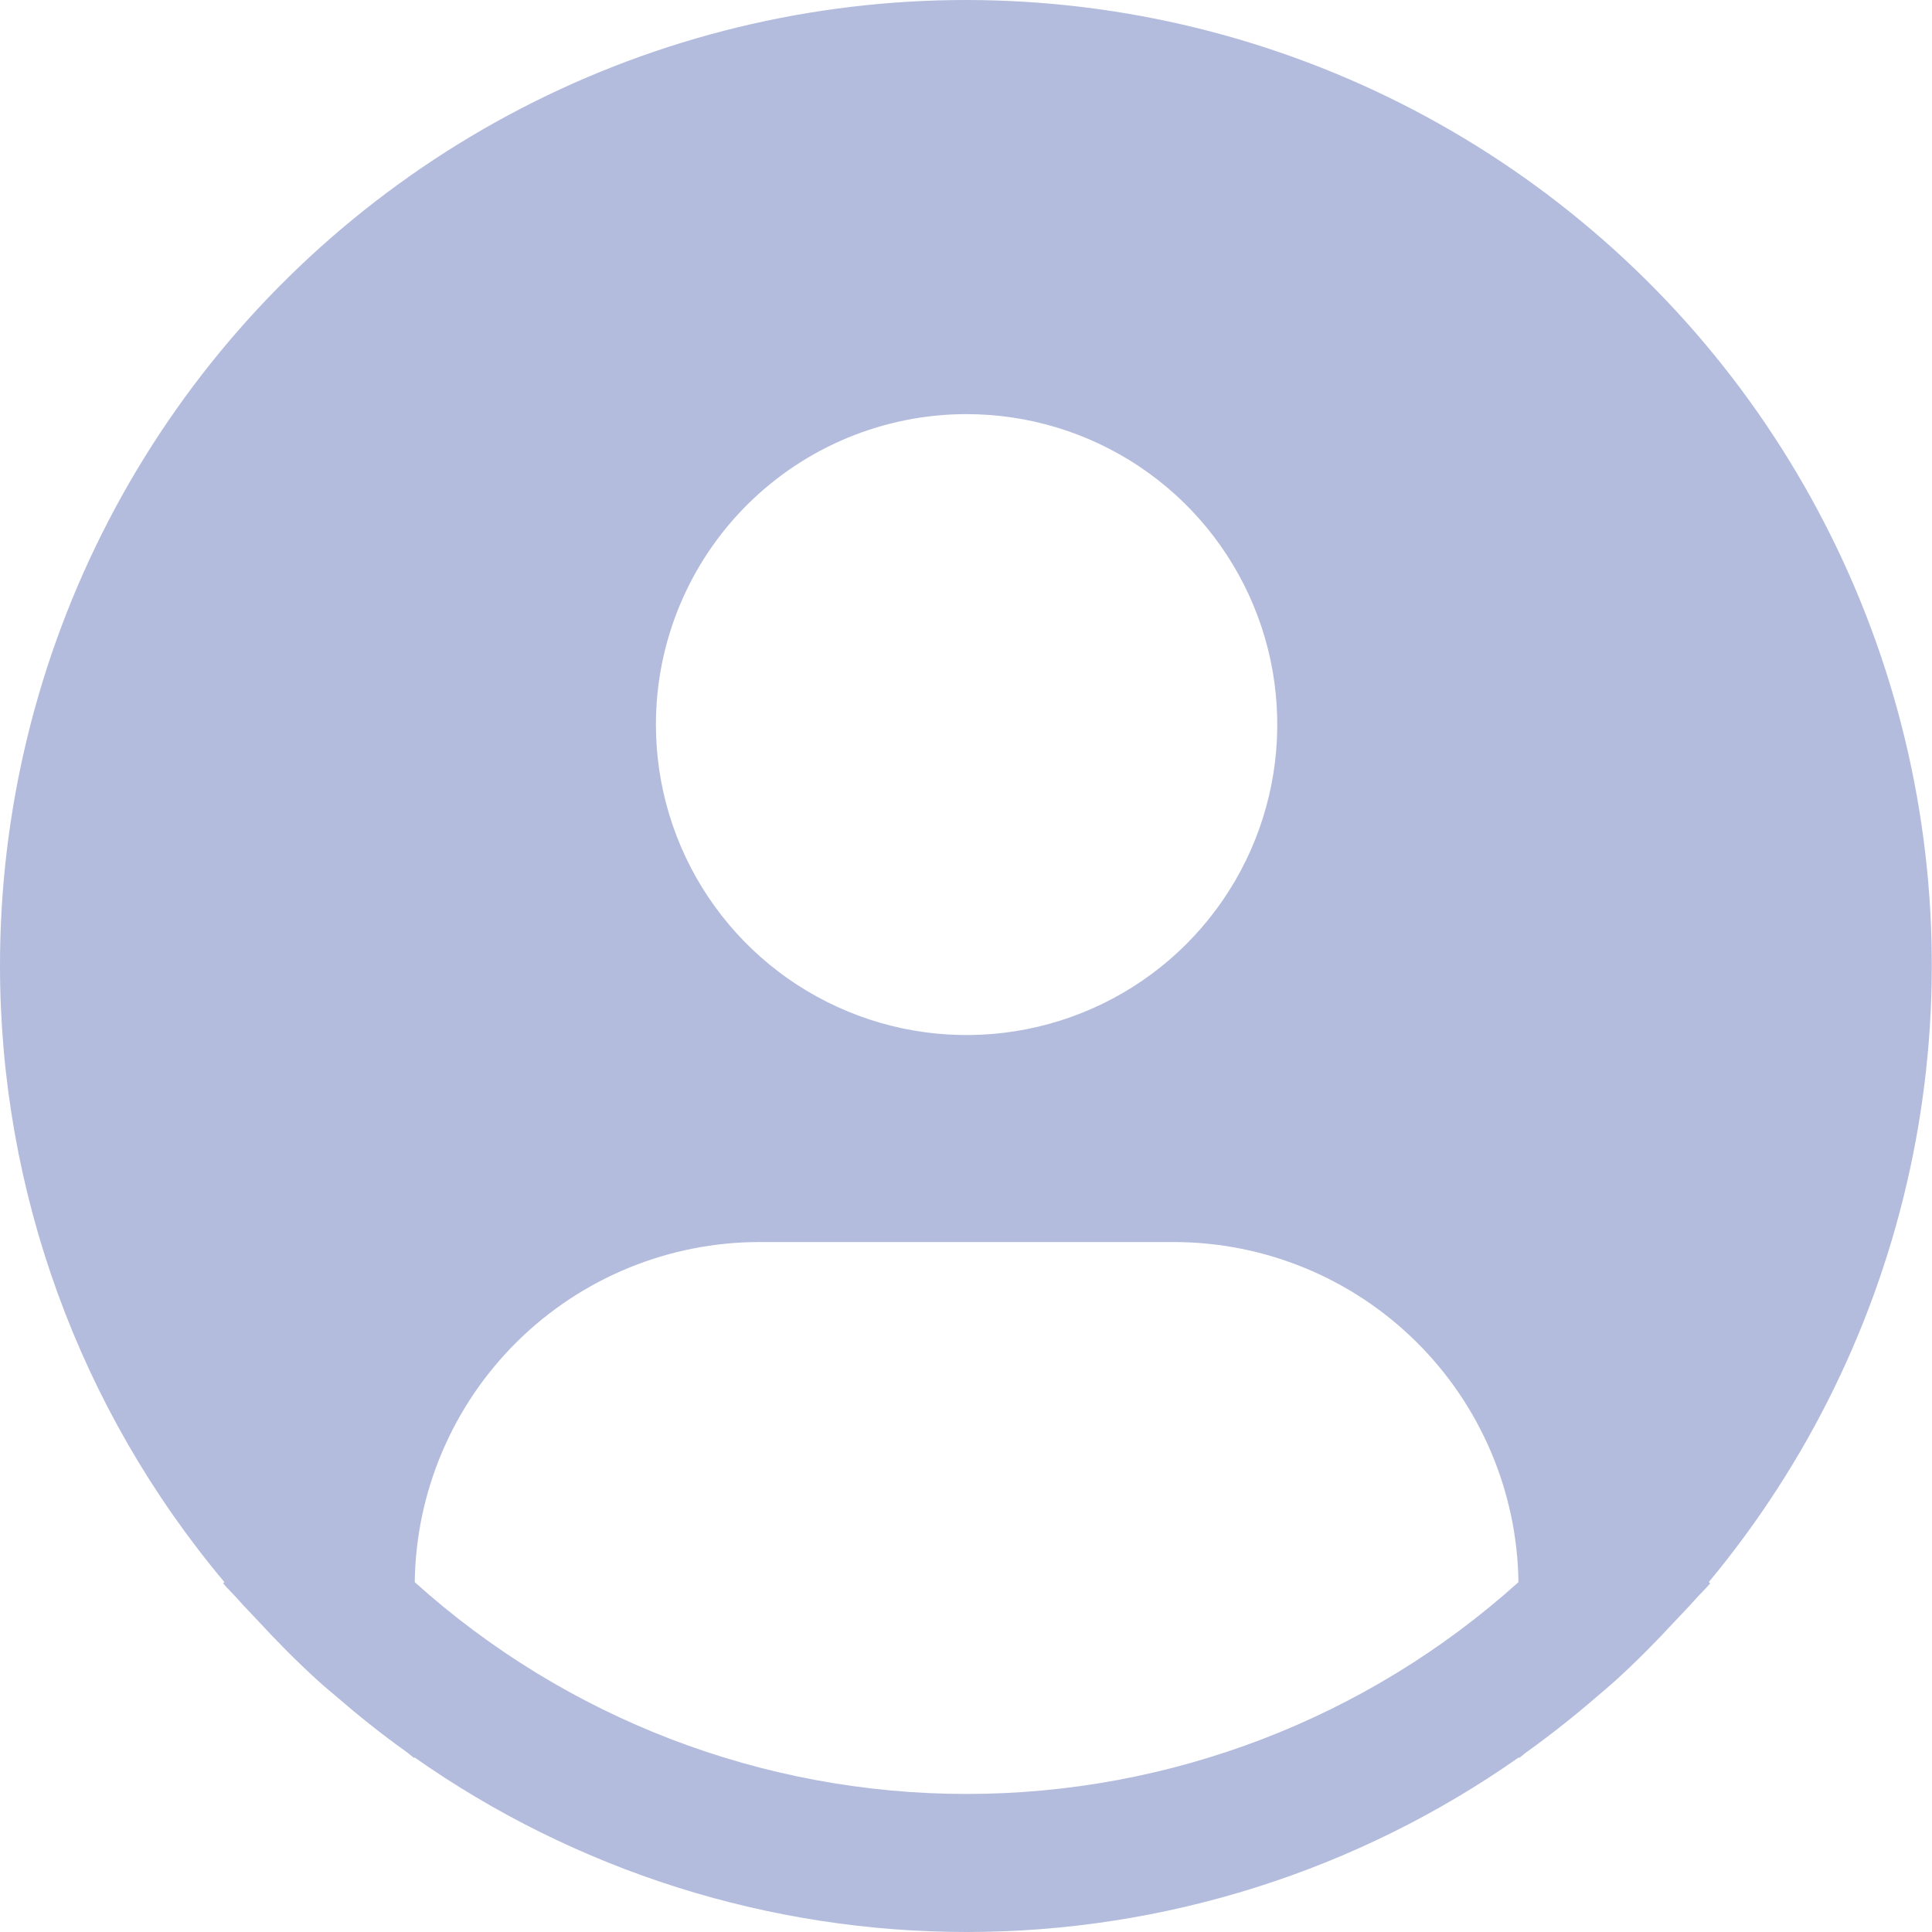
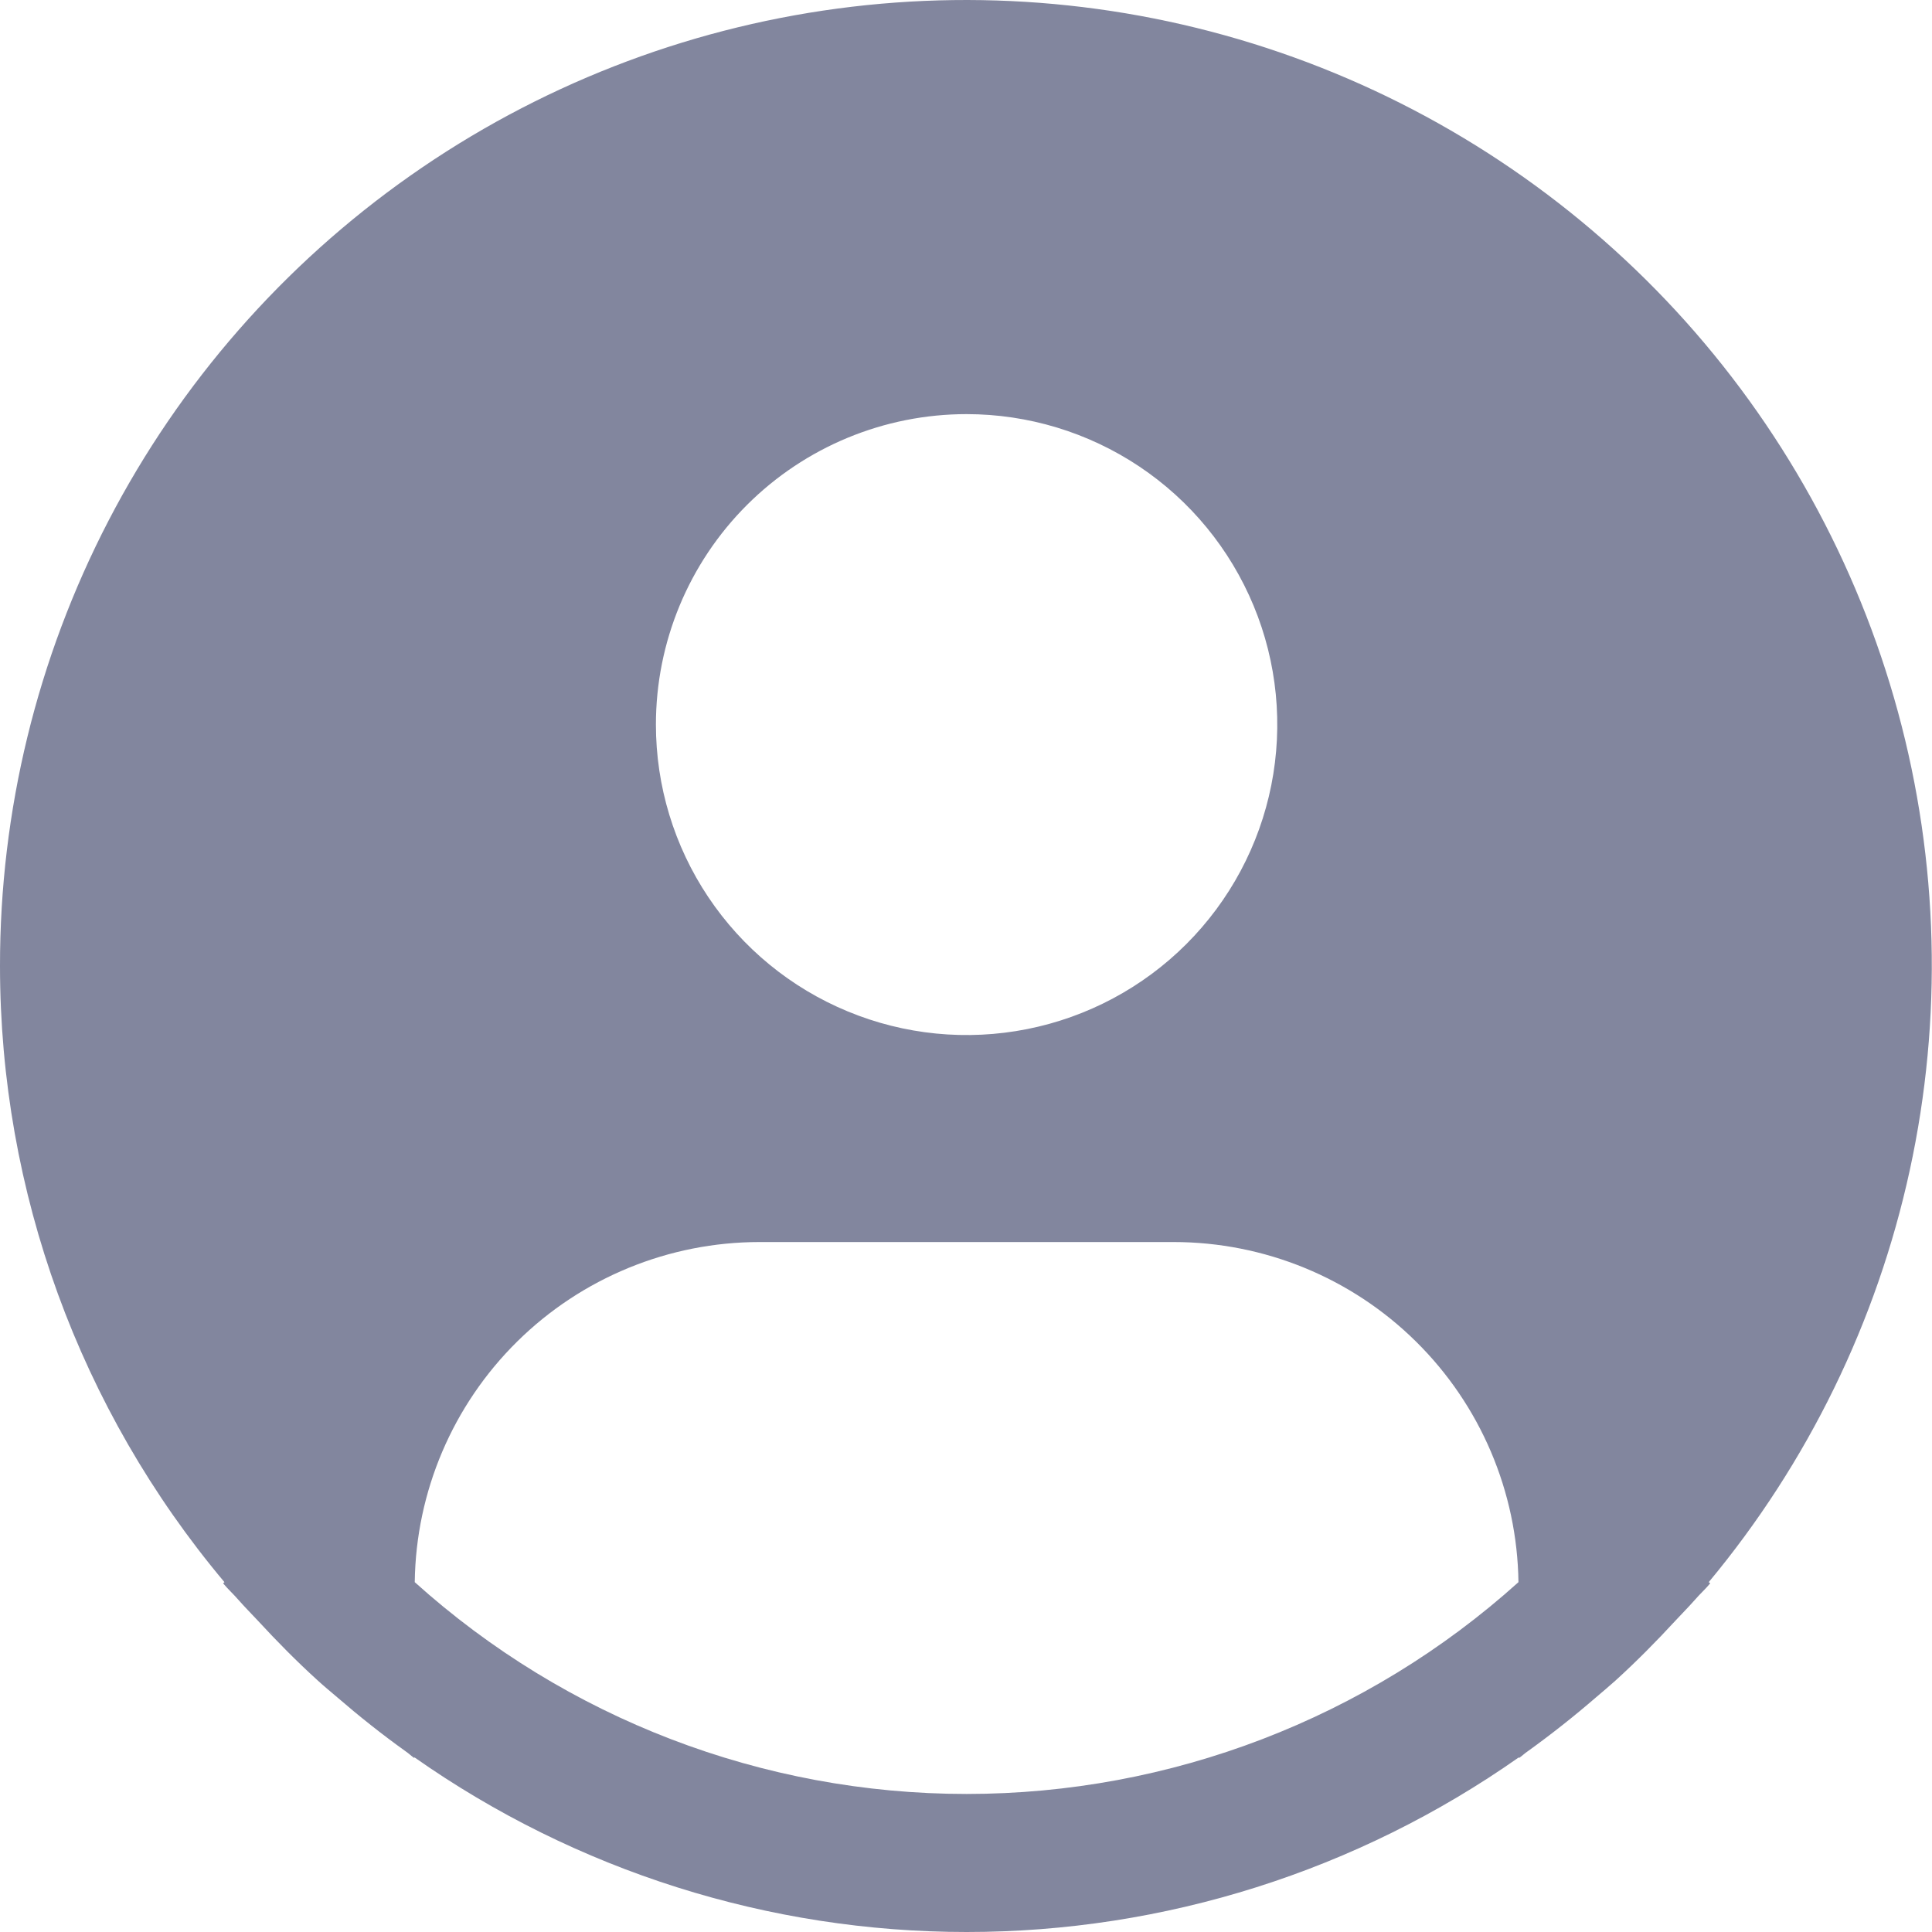
<svg xmlns="http://www.w3.org/2000/svg" width="40" height="40" viewBox="0 0 40 40" fill="none">
-   <path d="M35.377 32.757C37.43 30.289 38.858 27.363 39.54 24.227C40.222 21.09 40.138 17.836 39.295 14.739C38.452 11.643 36.875 8.794 34.698 6.435C32.52 4.076 29.806 2.275 26.785 1.186C23.764 0.097 20.525 -0.249 17.342 0.177C14.159 0.603 11.125 1.789 8.498 3.635C5.87 5.481 3.726 7.931 2.247 10.78C0.768 13.629 -0.003 16.792 7.67273e-06 20.001C0.001 24.667 1.646 29.183 4.647 32.757L4.619 32.781C4.719 32.901 4.833 33.004 4.936 33.123C5.065 33.27 5.203 33.408 5.336 33.551C5.736 33.985 6.148 34.402 6.58 34.794C6.711 34.914 6.847 35.025 6.98 35.139C7.437 35.534 7.908 35.908 8.395 36.257C8.458 36.299 8.515 36.355 8.578 36.399V36.382C11.926 38.736 15.92 40 20.014 40C24.107 40 28.101 38.736 31.449 36.382V36.399C31.512 36.355 31.568 36.299 31.632 36.257C32.118 35.907 32.59 35.534 33.047 35.139C33.18 35.025 33.316 34.912 33.447 34.794C33.879 34.401 34.291 33.985 34.691 33.551C34.824 33.408 34.961 33.27 35.091 33.123C35.193 33.004 35.309 32.901 35.409 32.78L35.377 32.757ZM20.012 8.574C21.284 8.574 22.528 8.951 23.586 9.657C24.644 10.363 25.468 11.367 25.955 12.542C26.442 13.716 26.569 15.009 26.321 16.256C26.073 17.503 25.46 18.648 24.561 19.547C23.661 20.446 22.515 21.058 21.267 21.306C20.019 21.554 18.726 21.427 17.551 20.94C16.375 20.454 15.371 19.63 14.664 18.573C13.957 17.516 13.58 16.273 13.58 15.002C13.58 13.297 14.257 11.662 15.464 10.456C16.67 9.251 18.306 8.574 20.012 8.574V8.574ZM8.587 32.757C8.611 30.881 9.374 29.091 10.71 27.773C12.046 26.455 13.847 25.716 15.724 25.715H24.3C26.178 25.716 27.979 26.455 29.314 27.773C30.65 29.091 31.413 30.881 31.438 32.757C28.303 35.58 24.232 37.142 20.012 37.142C15.792 37.142 11.722 35.58 8.587 32.757V32.757Z" fill="#B3BCDD" />
+   <path d="M35.377 32.757C37.43 30.289 38.858 27.363 39.54 24.227C40.222 21.09 40.138 17.836 39.295 14.739C38.452 11.643 36.875 8.794 34.698 6.435C32.52 4.076 29.806 2.275 26.785 1.186C23.764 0.097 20.525 -0.249 17.342 0.177C14.159 0.603 11.125 1.789 8.498 3.635C5.87 5.481 3.726 7.931 2.247 10.78C0.768 13.629 -0.003 16.792 7.67273e-06 20.001C0.001 24.667 1.646 29.183 4.647 32.757L4.619 32.781C4.719 32.901 4.833 33.004 4.936 33.123C5.065 33.27 5.203 33.408 5.336 33.551C5.736 33.985 6.148 34.402 6.58 34.794C6.711 34.914 6.847 35.025 6.98 35.139C7.437 35.534 7.908 35.908 8.395 36.257C8.458 36.299 8.515 36.355 8.578 36.399V36.382C11.926 38.736 15.92 40 20.014 40C24.107 40 28.101 38.736 31.449 36.382V36.399C31.512 36.355 31.568 36.299 31.632 36.257C32.118 35.907 32.59 35.534 33.047 35.139C33.18 35.025 33.316 34.912 33.447 34.794C33.879 34.401 34.291 33.985 34.691 33.551C34.824 33.408 34.961 33.27 35.091 33.123C35.193 33.004 35.309 32.901 35.409 32.78L35.377 32.757ZM20.012 8.574C21.284 8.574 22.528 8.951 23.586 9.657C24.644 10.363 25.468 11.367 25.955 12.542C26.442 13.716 26.569 15.009 26.321 16.256C26.073 17.503 25.46 18.648 24.561 19.547C23.661 20.446 22.515 21.058 21.267 21.306C20.019 21.554 18.726 21.427 17.551 20.94C16.375 20.454 15.371 19.63 14.664 18.573C13.957 17.516 13.58 16.273 13.58 15.002C13.58 13.297 14.257 11.662 15.464 10.456C16.67 9.251 18.306 8.574 20.012 8.574V8.574ZM8.587 32.757C8.611 30.881 9.374 29.091 10.71 27.773C12.046 26.455 13.847 25.716 15.724 25.715H24.3C26.178 25.716 27.979 26.455 29.314 27.773C30.65 29.091 31.413 30.881 31.438 32.757C28.303 35.58 24.232 37.142 20.012 37.142C15.792 37.142 11.722 35.58 8.587 32.757V32.757Z" fill="#82869E" />
</svg>
